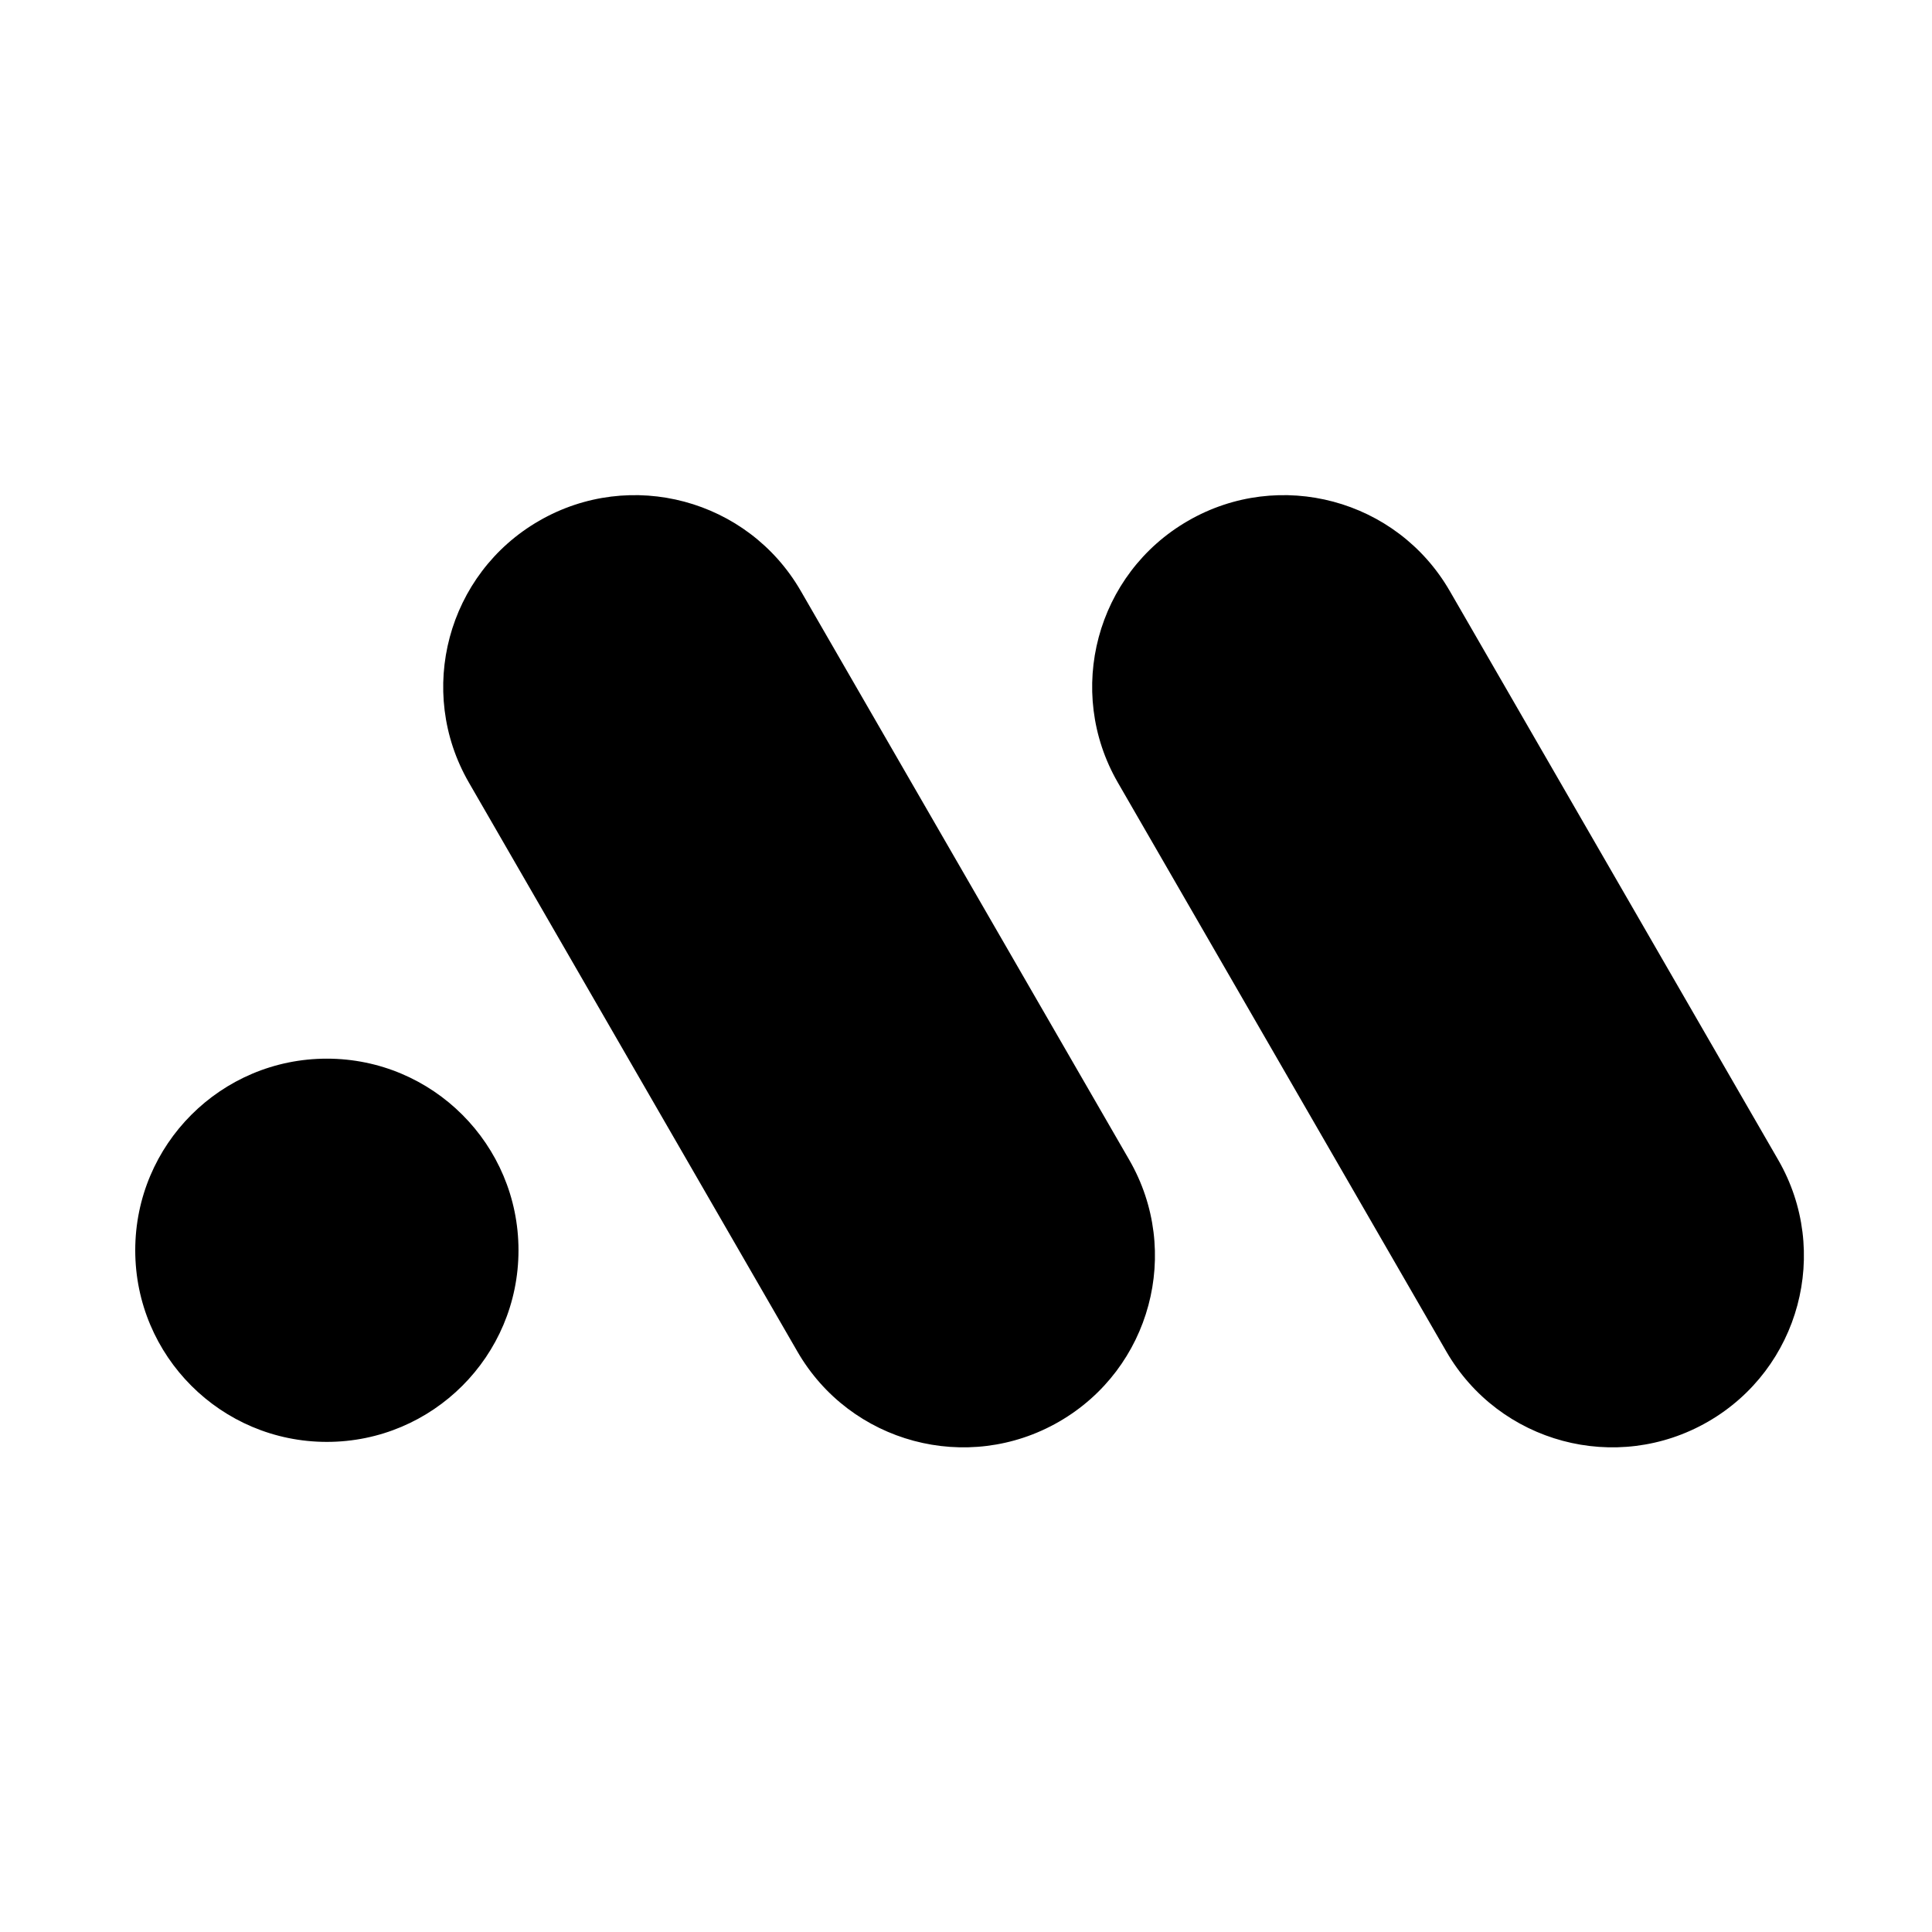
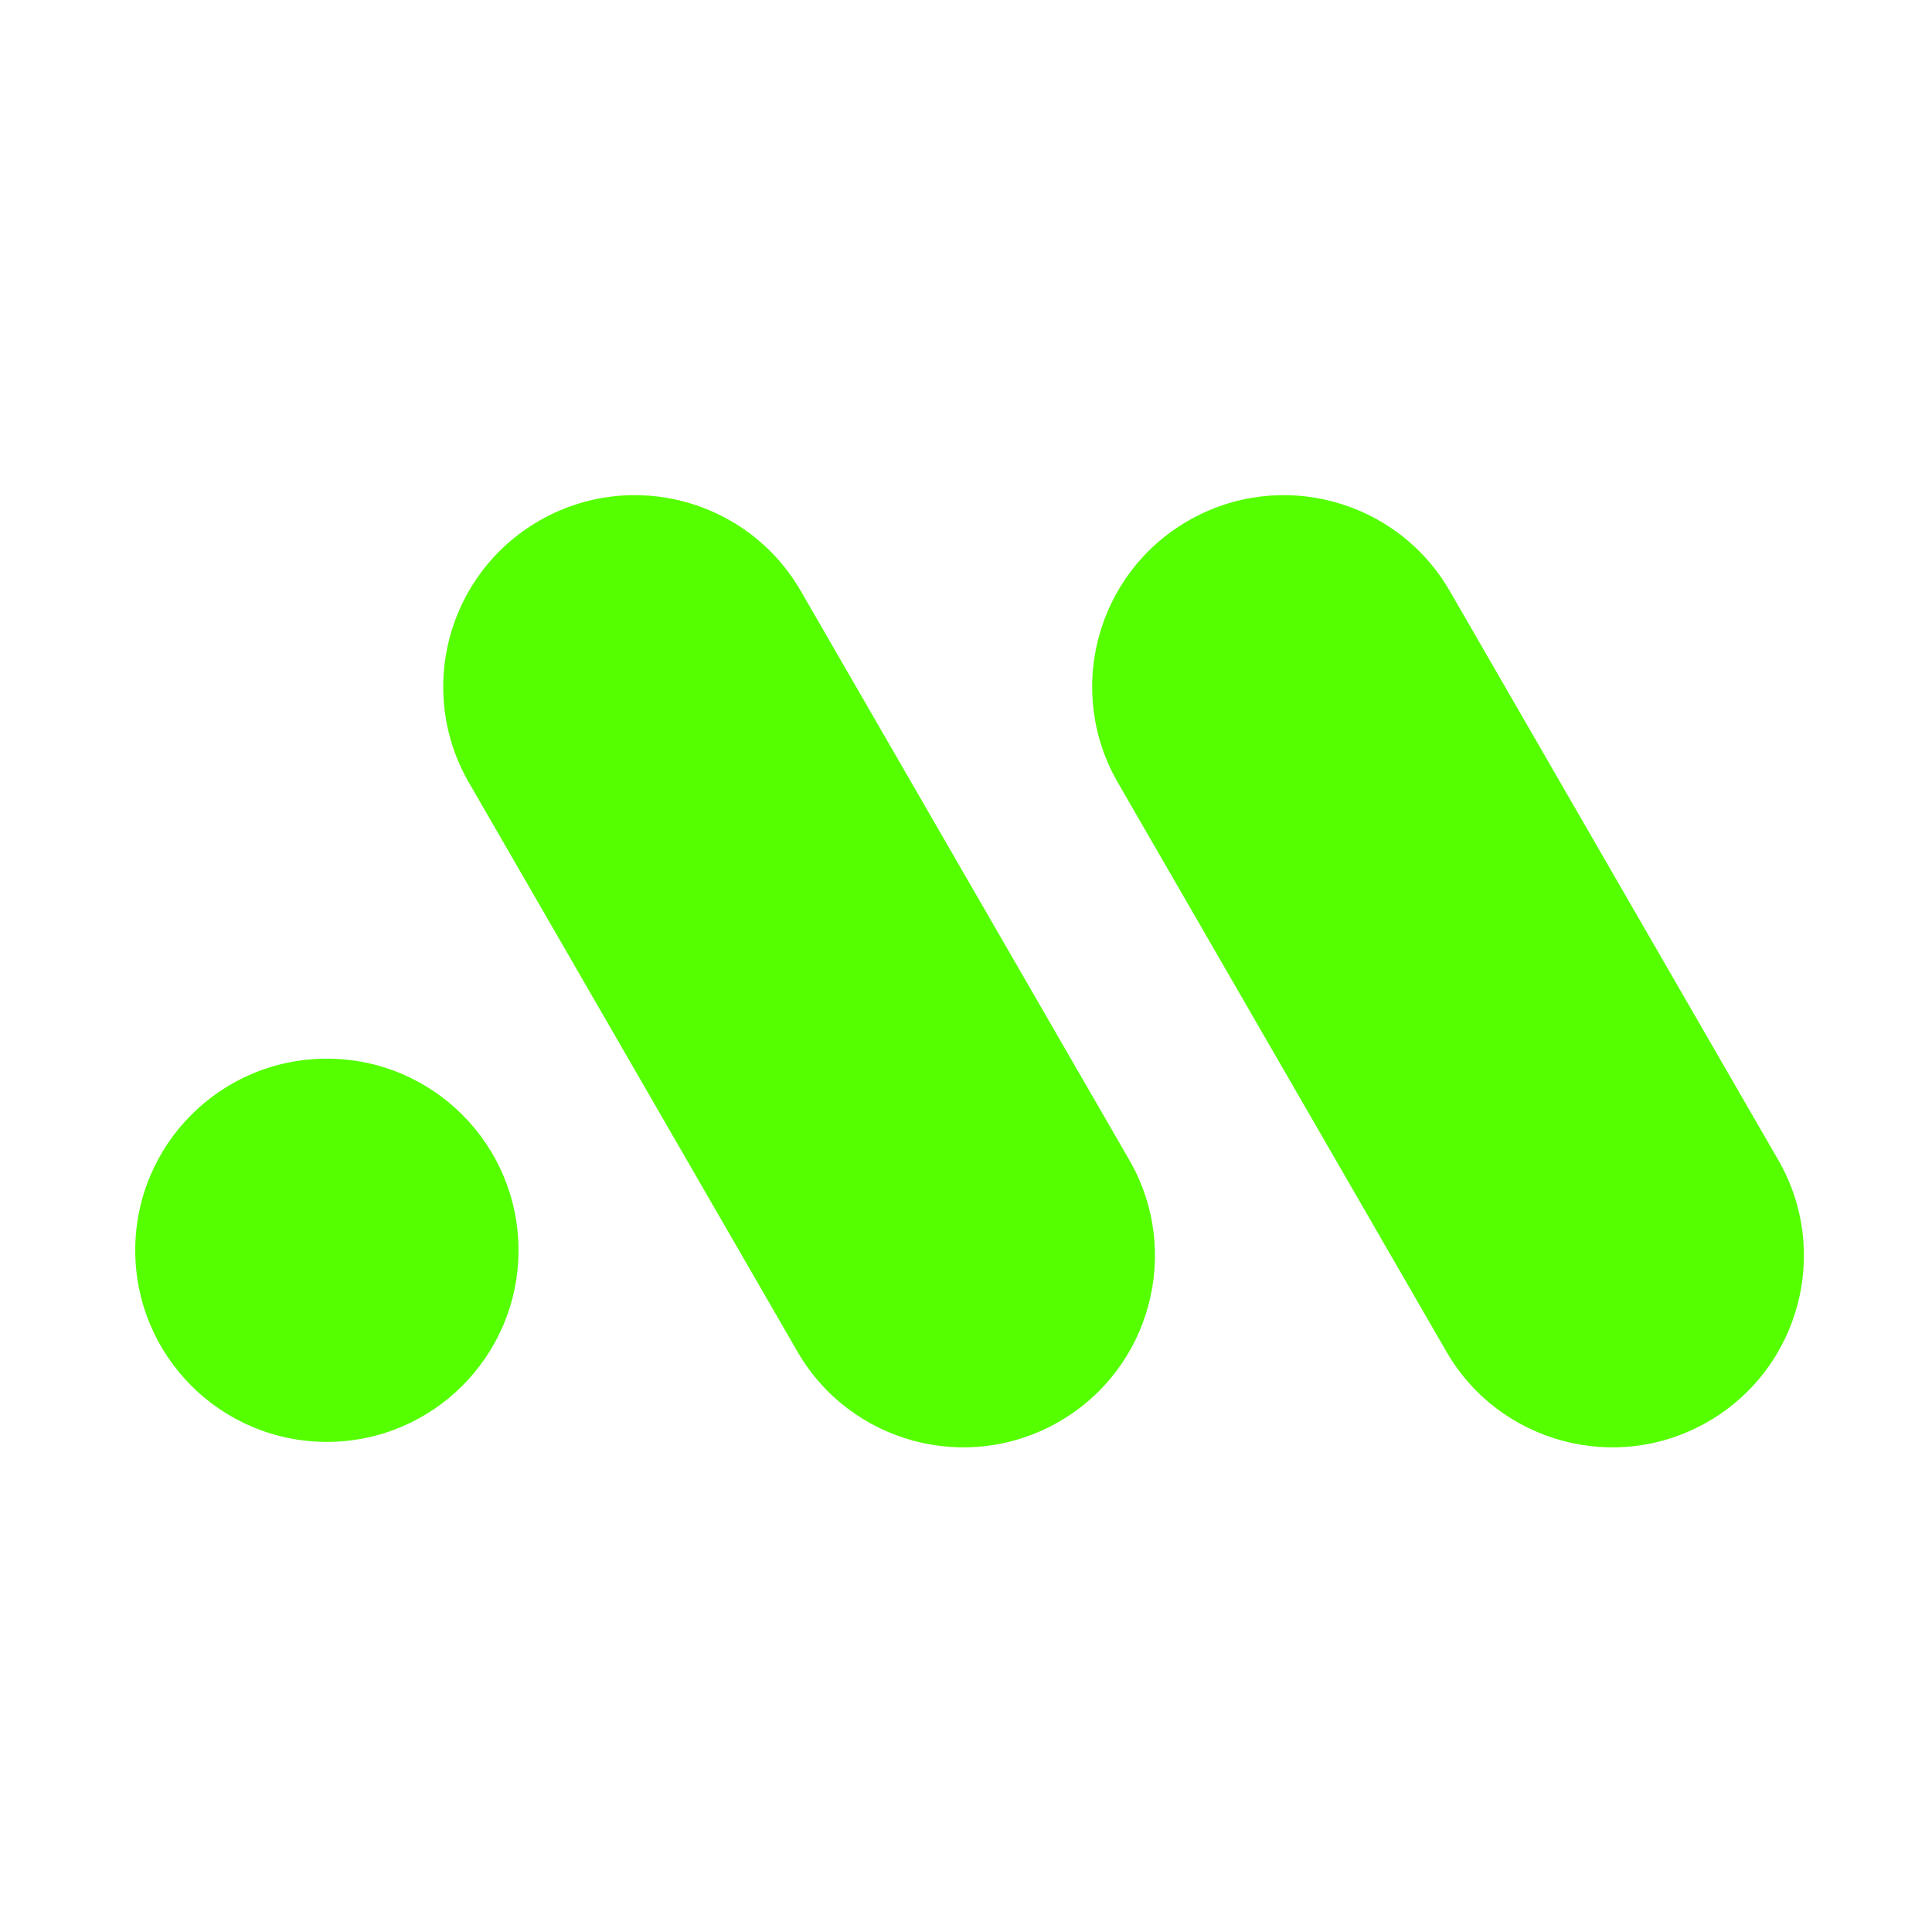
<svg xmlns="http://www.w3.org/2000/svg" width="100" height="100" viewBox="0 0 100 100">
-   <path fill="currentColor" d="M7 64.714c0-5.477 4.44-9.918 9.918-9.918s9.919 4.44 9.919 9.918-4.441 9.918-9.919 9.918c-5.477 0-9.918-4.44-9.918-9.918M41.45 30.59l17 29.446a9.917 9.917 0 0 1-3.63 13.548 9.917 9.917 0 0 1-13.548-3.63L24.271 40.508a9.917 9.917 0 0 1 3.63-13.549 9.917 9.917 0 0 1 13.548 3.63m33.591.001 17 29.446a9.917 9.917 0 0 1-3.63 13.548 9.917 9.917 0 0 1-13.548-3.63L57.861 40.508a9.917 9.917 0 0 1 3.63-13.549 9.917 9.917 0 0 1 13.548 3.63" />
+   <path fill="#55ff00" d="M7 64.714c0-5.477 4.44-9.918 9.918-9.918s9.919 4.44 9.919 9.918-4.441 9.918-9.919 9.918c-5.477 0-9.918-4.44-9.918-9.918M41.45 30.59l17 29.446a9.917 9.917 0 0 1-3.63 13.548 9.917 9.917 0 0 1-13.548-3.63L24.271 40.508a9.917 9.917 0 0 1 3.63-13.549 9.917 9.917 0 0 1 13.548 3.63m33.591.001 17 29.446a9.917 9.917 0 0 1-3.63 13.548 9.917 9.917 0 0 1-13.548-3.63L57.861 40.508a9.917 9.917 0 0 1 3.63-13.549 9.917 9.917 0 0 1 13.548 3.63" />
</svg>
